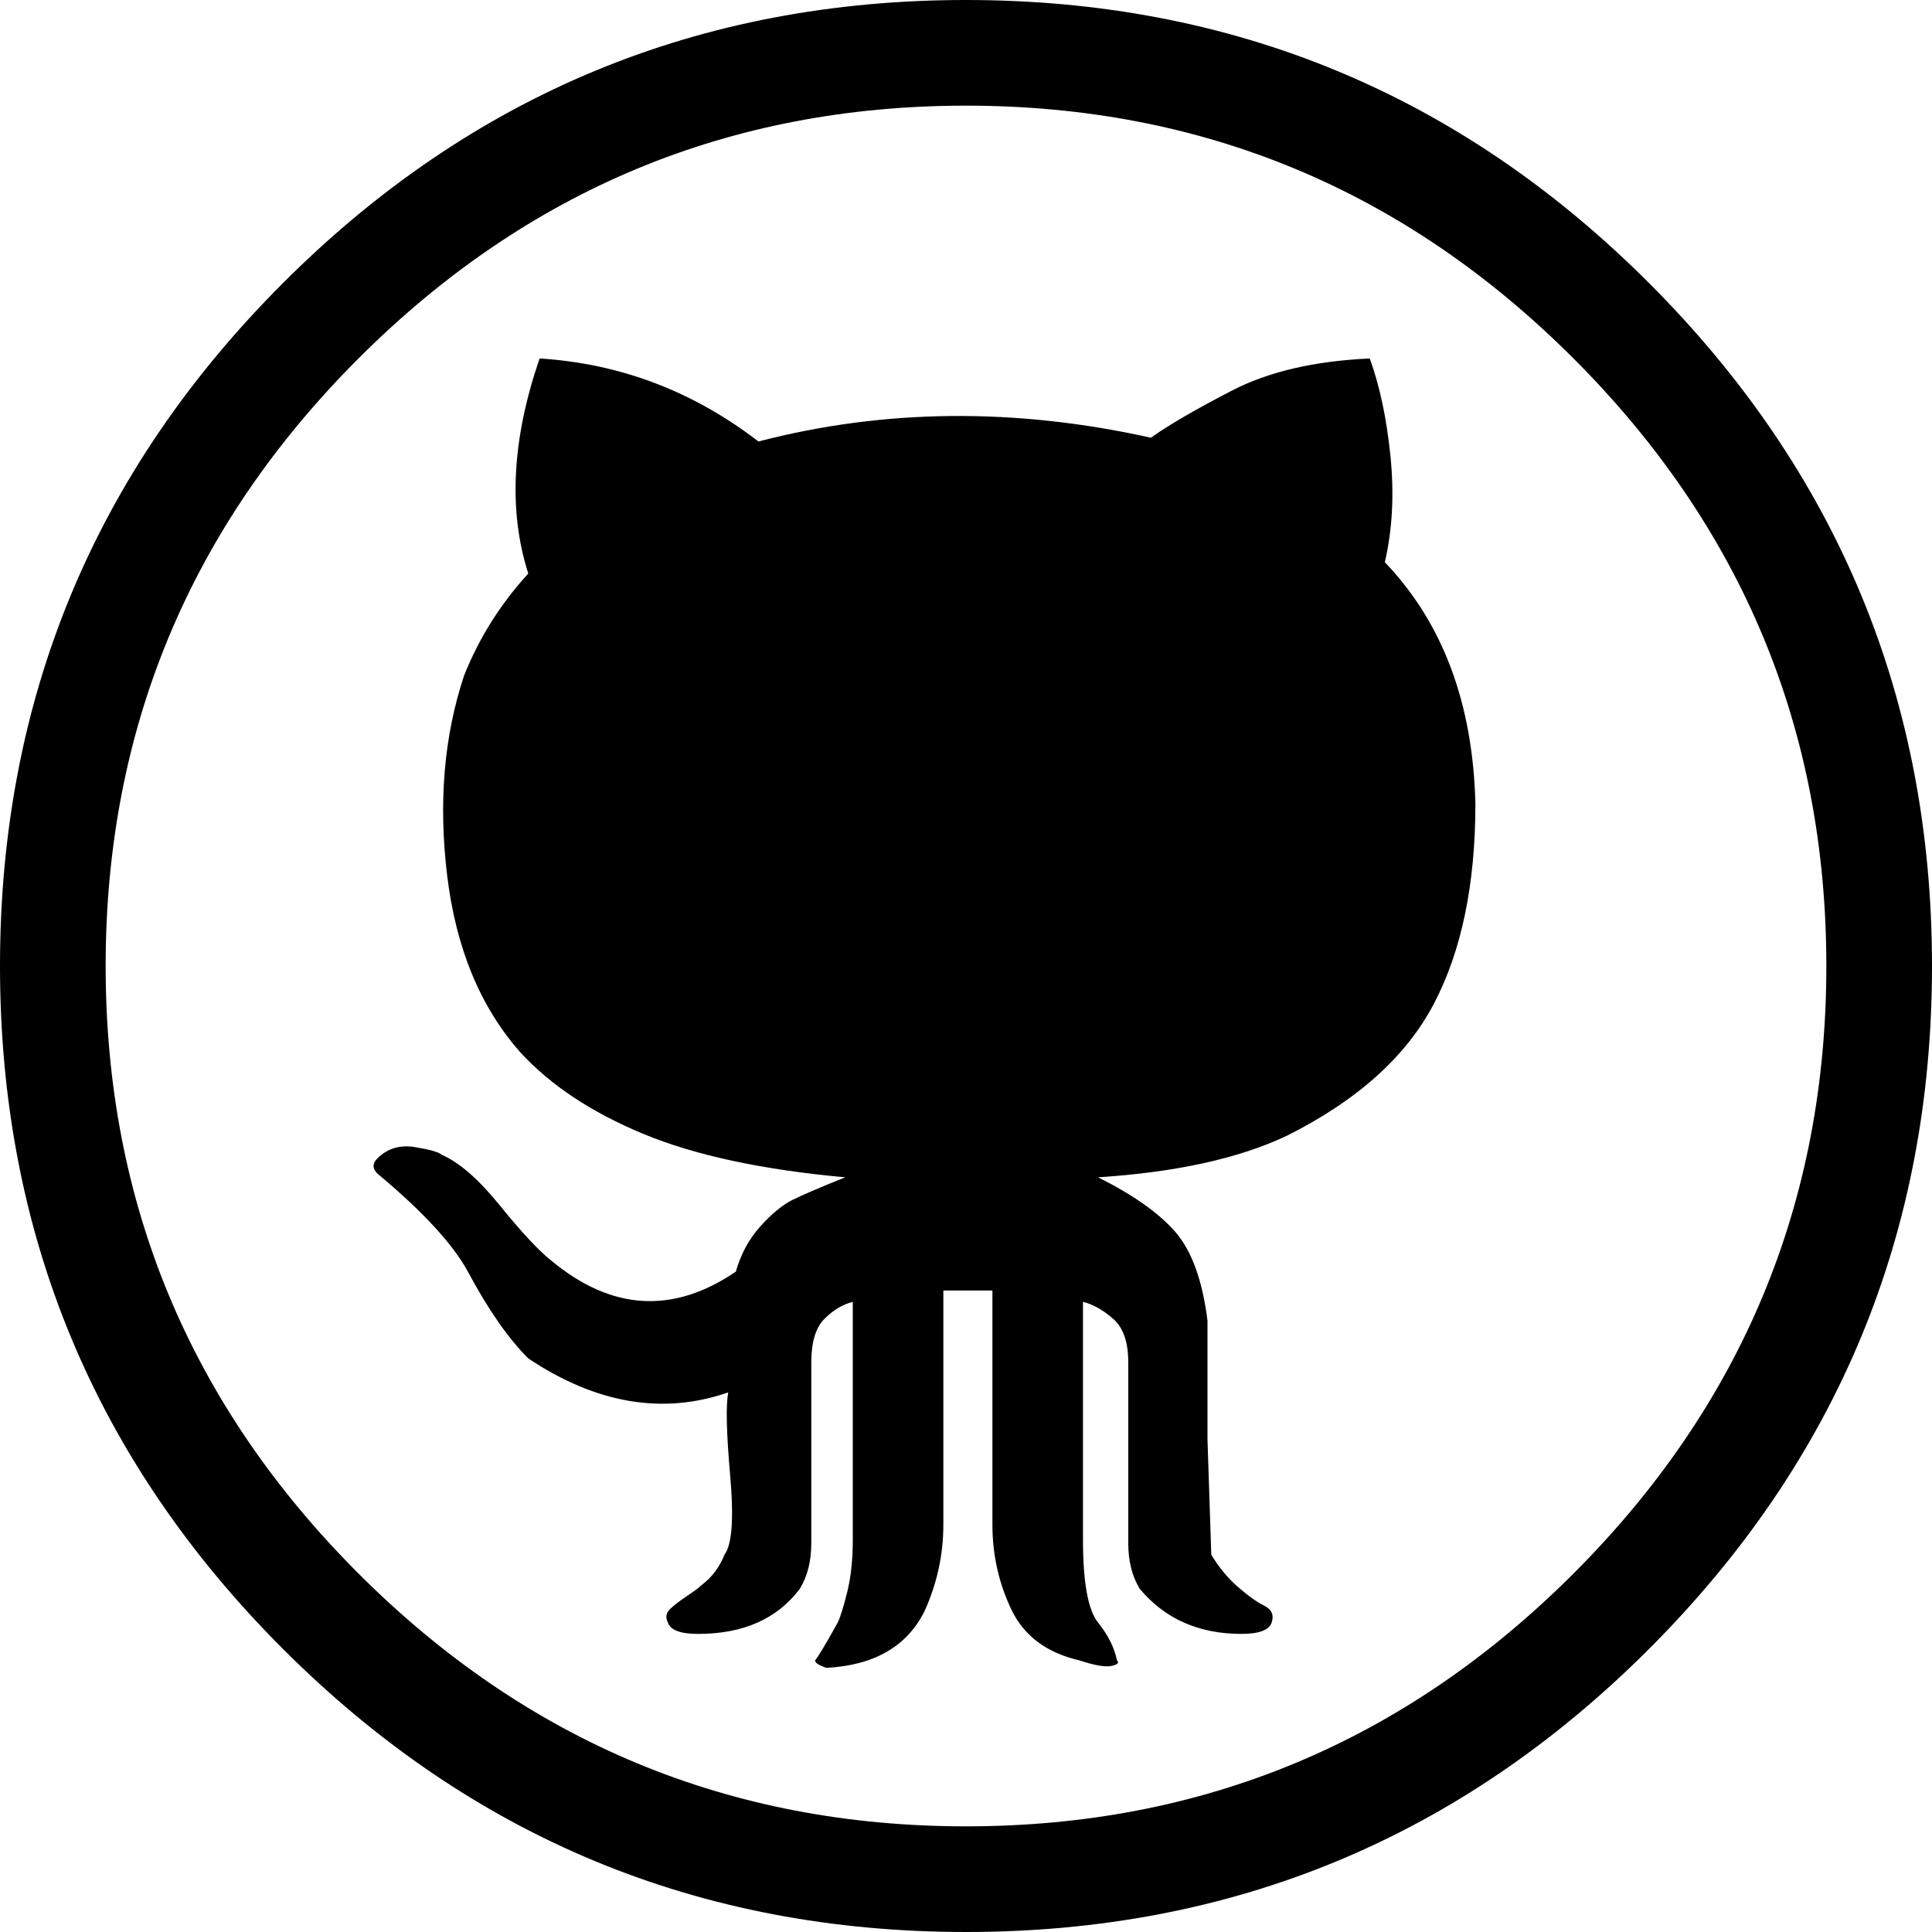
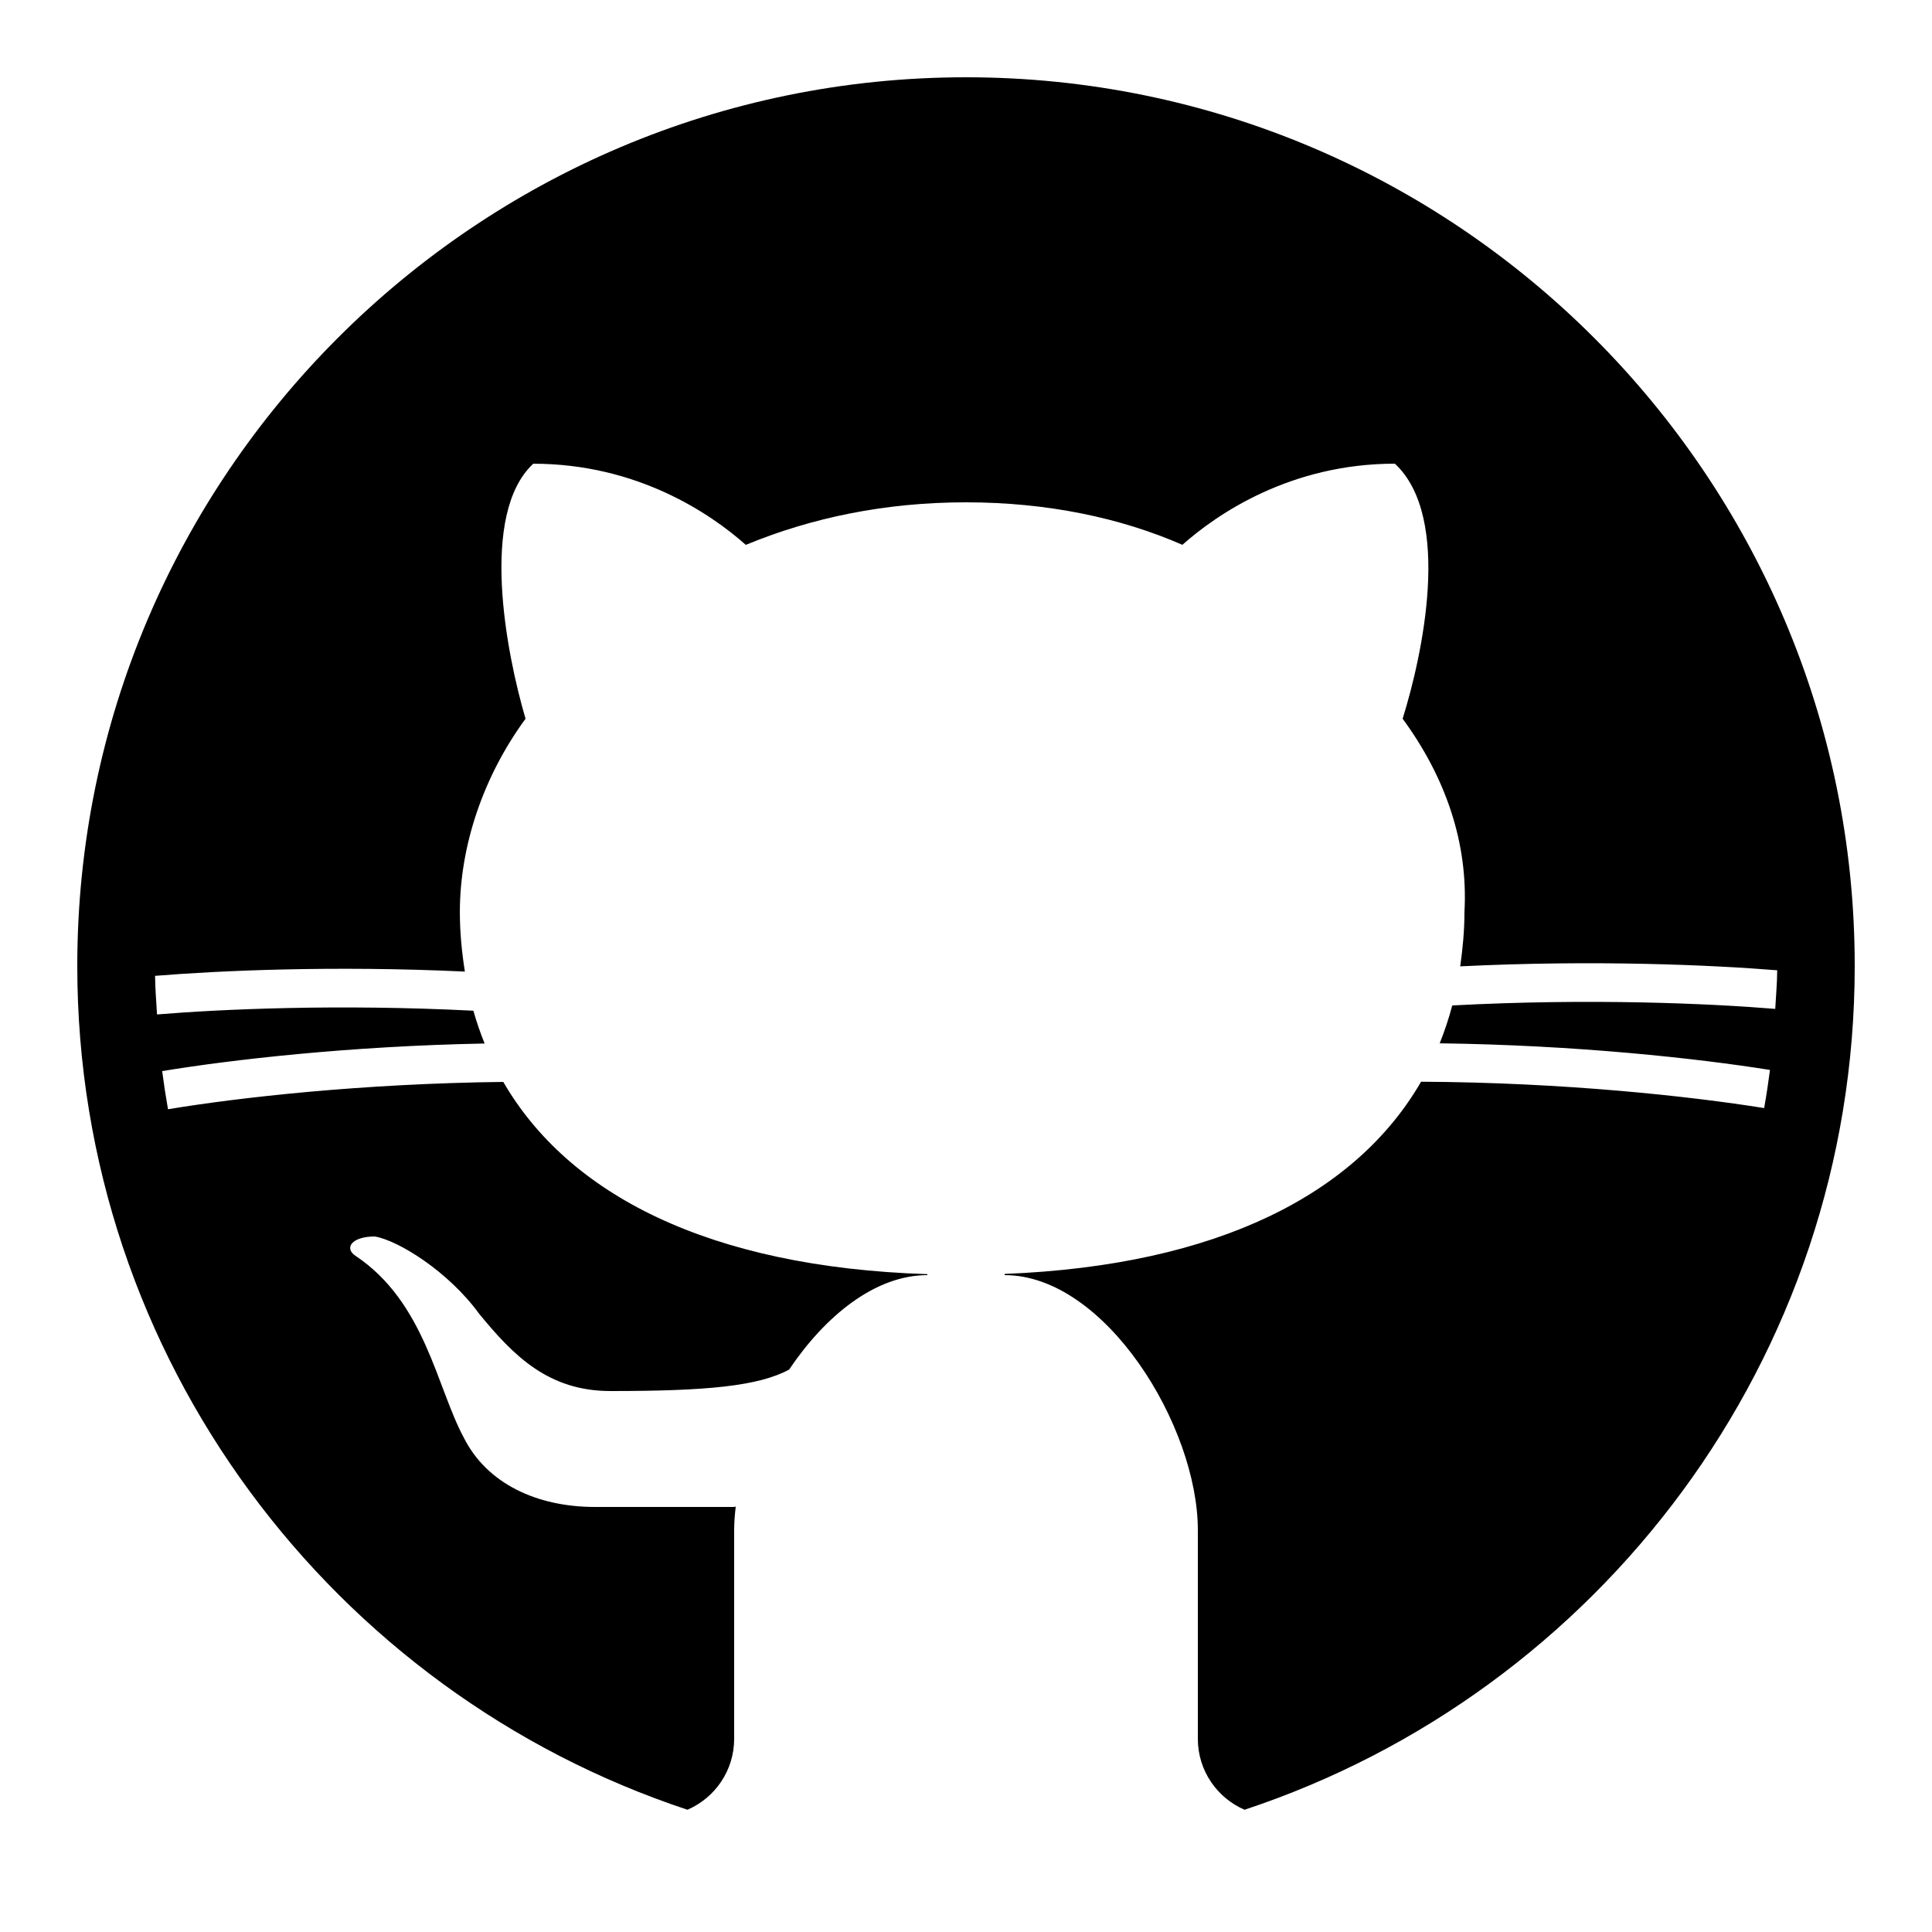
- <svg xmlns="http://www.w3.org/2000/svg" width="2500" height="2500" viewBox="0 0 999.937 999.937">
-   <path d="M0 499.968c0-138.012 48.825-255.843 146.476-353.493C244.125 48.825 361.956 0 499.969 0 637.98 0 755.811 48.825 853.462 146.475c97.649 97.65 146.475 215.481 146.475 353.493s-48.825 255.843-146.475 353.493c-97.65 97.65-215.481 146.476-353.493 146.476-138.013 0-255.844-48.825-353.493-146.476C48.825 755.812 0 637.979 0 499.968zm54.684 0c0 122.389 43.617 227.199 130.851 314.434 87.234 87.233 192.045 130.851 314.434 130.851 122.388 0 227.199-43.617 314.433-130.851 87.234-87.234 130.851-192.045 130.851-314.434 0-122.388-43.616-227.199-130.851-314.433C727.168 98.301 622.356 54.684 499.969 54.684c-122.389 0-227.199 43.617-314.434 130.851C98.301 272.769 54.684 377.58 54.684 499.968zm140.617 107.415c-2.604-2.604-2.604-5.208 0-7.812 5.207-5.208 11.718-7.161 19.529-5.859 7.812 1.302 12.369 2.604 13.671 3.906 9.114 3.906 19.205 12.694 30.271 26.366 11.066 13.671 19.855 23.11 26.366 28.318 31.248 26.04 63.146 27.993 95.696 5.859 2.604-9.114 6.836-16.926 12.694-23.437 5.858-6.51 11.393-11.066 16.601-13.671 5.209-2.604 14.323-6.51 27.343-11.718-42.967-3.906-77.795-11.393-104.486-22.46s-47.849-25.063-63.473-41.989c-20.832-23.436-33.527-54.033-38.084-91.791-4.558-37.758-1.628-72.261 8.789-103.509 7.812-19.53 18.879-37.106 33.2-52.731-10.416-32.55-8.463-69.657 5.859-111.321 41.664 2.604 79.422 16.926 113.274 42.966 65.1-16.926 132.804-17.577 203.111-1.953 9.114-6.51 23.111-14.647 41.989-24.413 18.879-9.765 42.641-15.299 71.285-16.601 5.208 14.322 8.789 31.248 10.742 50.778s.977 37.758-2.929 54.684c29.945 31.248 45.569 72.912 46.871 124.992 0 41.664-7.16 76.167-21.482 103.509s-39.711 50.127-76.167 68.354c-24.738 11.719-57.288 18.879-97.65 21.483 18.229 9.114 31.574 18.554 40.037 28.319 8.464 9.765 13.997 25.063 16.602 45.895v61.521l1.952 59.566c3.906 6.511 8.464 12.044 13.672 16.602 5.208 4.557 9.765 7.812 13.671 9.765 3.905 1.953 5.208 4.883 3.905 8.789-1.302 3.906-6.51 5.859-15.623 5.859-22.135 0-39.711-7.812-52.731-23.437-3.906-6.51-5.859-14.321-5.859-23.436v-93.744c0-10.416-2.604-17.903-7.812-22.46-5.208-4.558-10.416-7.487-15.624-8.789v123.039c0 22.134 2.604 36.456 7.812 42.966s8.463 13.021 9.766 19.53c1.302 1.302.325 2.278-2.93 2.929-3.254.65-8.788-.325-16.601-2.929-16.926-3.906-28.644-12.695-35.154-26.366-6.51-13.671-9.765-28.319-9.765-43.943V667.926H488.25v121.086c0 15.624-3.256 30.598-9.766 44.919-9.113 18.229-26.04 27.993-50.777 29.295-3.906-1.302-5.859-2.604-5.859-3.905 1.302-1.303 5.208-7.812 11.718-19.53 1.302-2.604 2.93-7.812 4.883-15.624 1.954-7.812 2.93-16.926 2.93-27.342v-123.04c-5.208 1.302-10.091 4.231-14.648 8.789s-6.836 12.044-6.836 22.46v93.744c0 9.113-1.953 16.926-5.859 23.436-11.718 15.624-29.295 23.437-52.73 23.437-9.114 0-14.322-1.953-15.624-5.859-1.303-2.604-.977-4.883.977-6.836s4.883-4.232 8.789-6.836c3.906-2.604 6.51-4.558 7.812-5.859 5.208-3.906 9.113-9.114 11.718-15.624 3.906-5.208 4.882-18.879 2.929-41.013s-2.279-36.456-.977-42.966c-33.853 11.718-68.355 5.858-103.51-17.577-10.416-10.416-20.832-25.39-31.248-44.919-7.812-14.323-23.436-31.249-46.871-50.779z" />
+ <svg xmlns="http://www.w3.org/2000/svg" viewBox="0 0 50 50" width="50px" height="50px">
+   <path d="M17.791,46.836C18.502,46.53,19,45.823,19,45v-5.4c0-0.197,0.016-0.402,0.041-0.61C19.027,38.994,19.014,38.997,19,39 c0,0-3,0-3.6,0c-1.5,0-2.8-0.6-3.4-1.8c-0.7-1.3-1-3.5-2.8-4.7C8.9,32.3,9.1,32,9.7,32c0.6,0.1,1.9,0.9,2.7,2c0.9,1.1,1.8,2,3.4,2 c2.487,0,3.82-0.125,4.622-0.555C21.356,34.056,22.649,33,24,33v-0.025c-5.668-0.182-9.289-2.066-10.975-4.975 c-3.665,0.042-6.856,0.405-8.677,0.707c-0.058-0.327-0.108-0.656-0.151-0.987c1.797-0.296,4.843-0.647,8.345-0.714 c-0.112-0.276-0.209-0.559-0.291-0.849c-3.511-0.178-6.541-0.039-8.187,0.097c-0.02-0.332-0.047-0.663-0.051-0.999 c1.649-0.135,4.597-0.27,8.018-0.111c-0.079-0.5-0.13-1.011-0.13-1.543c0-1.7,0.6-3.5,1.7-5c-0.5-1.7-1.2-5.3,0.2-6.6 c2.7,0,4.6,1.3,5.5,2.1C21,13.4,22.9,13,25,13s4,0.4,5.6,1.1c0.9-0.8,2.8-2.1,5.5-2.1c1.5,1.4,0.7,5,0.2,6.6c1.1,1.5,1.7,3.2,1.6,5 c0,0.484-0.045,0.951-0.11,1.409c3.499-0.172,6.527-0.034,8.204,0.102c-0.002,0.337-0.033,0.666-0.051,0.999 c-1.671-0.138-4.775-0.28-8.359-0.089c-0.089,0.336-0.197,0.663-0.325,0.98c3.546,0.046,6.665,0.389,8.548,0.689 c-0.043,0.332-0.093,0.661-0.151,0.987c-1.912-0.306-5.171-0.664-8.879-0.682C35.112,30.873,31.557,32.75,26,32.969V33 c2.6,0,5,3.9,5,6.6V45c0,0.823,0.498,1.53,1.209,1.836C41.37,43.804,48,35.164,48,25C48,12.318,37.683,2,25,2S2,12.318,2,25 C2,35.164,8.63,43.804,17.791,46.836z" />
</svg>
